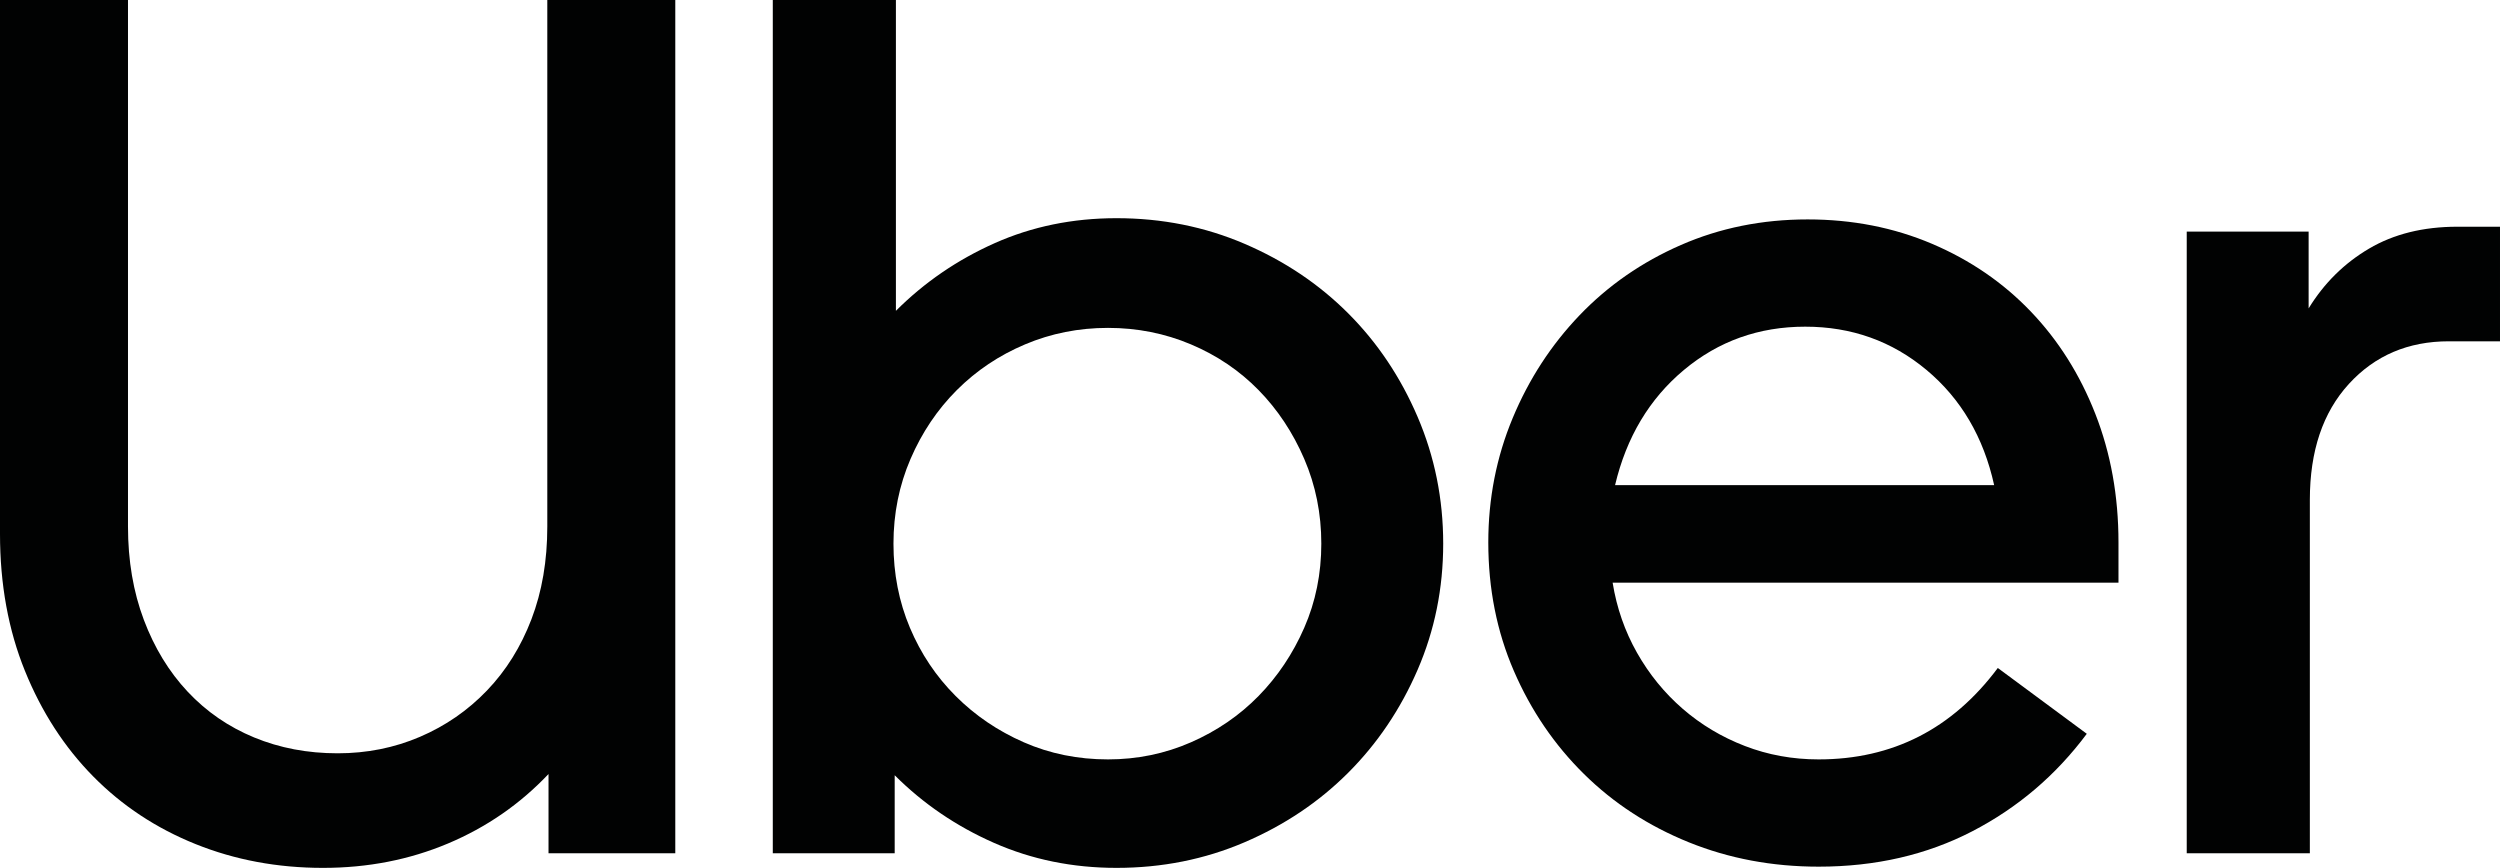
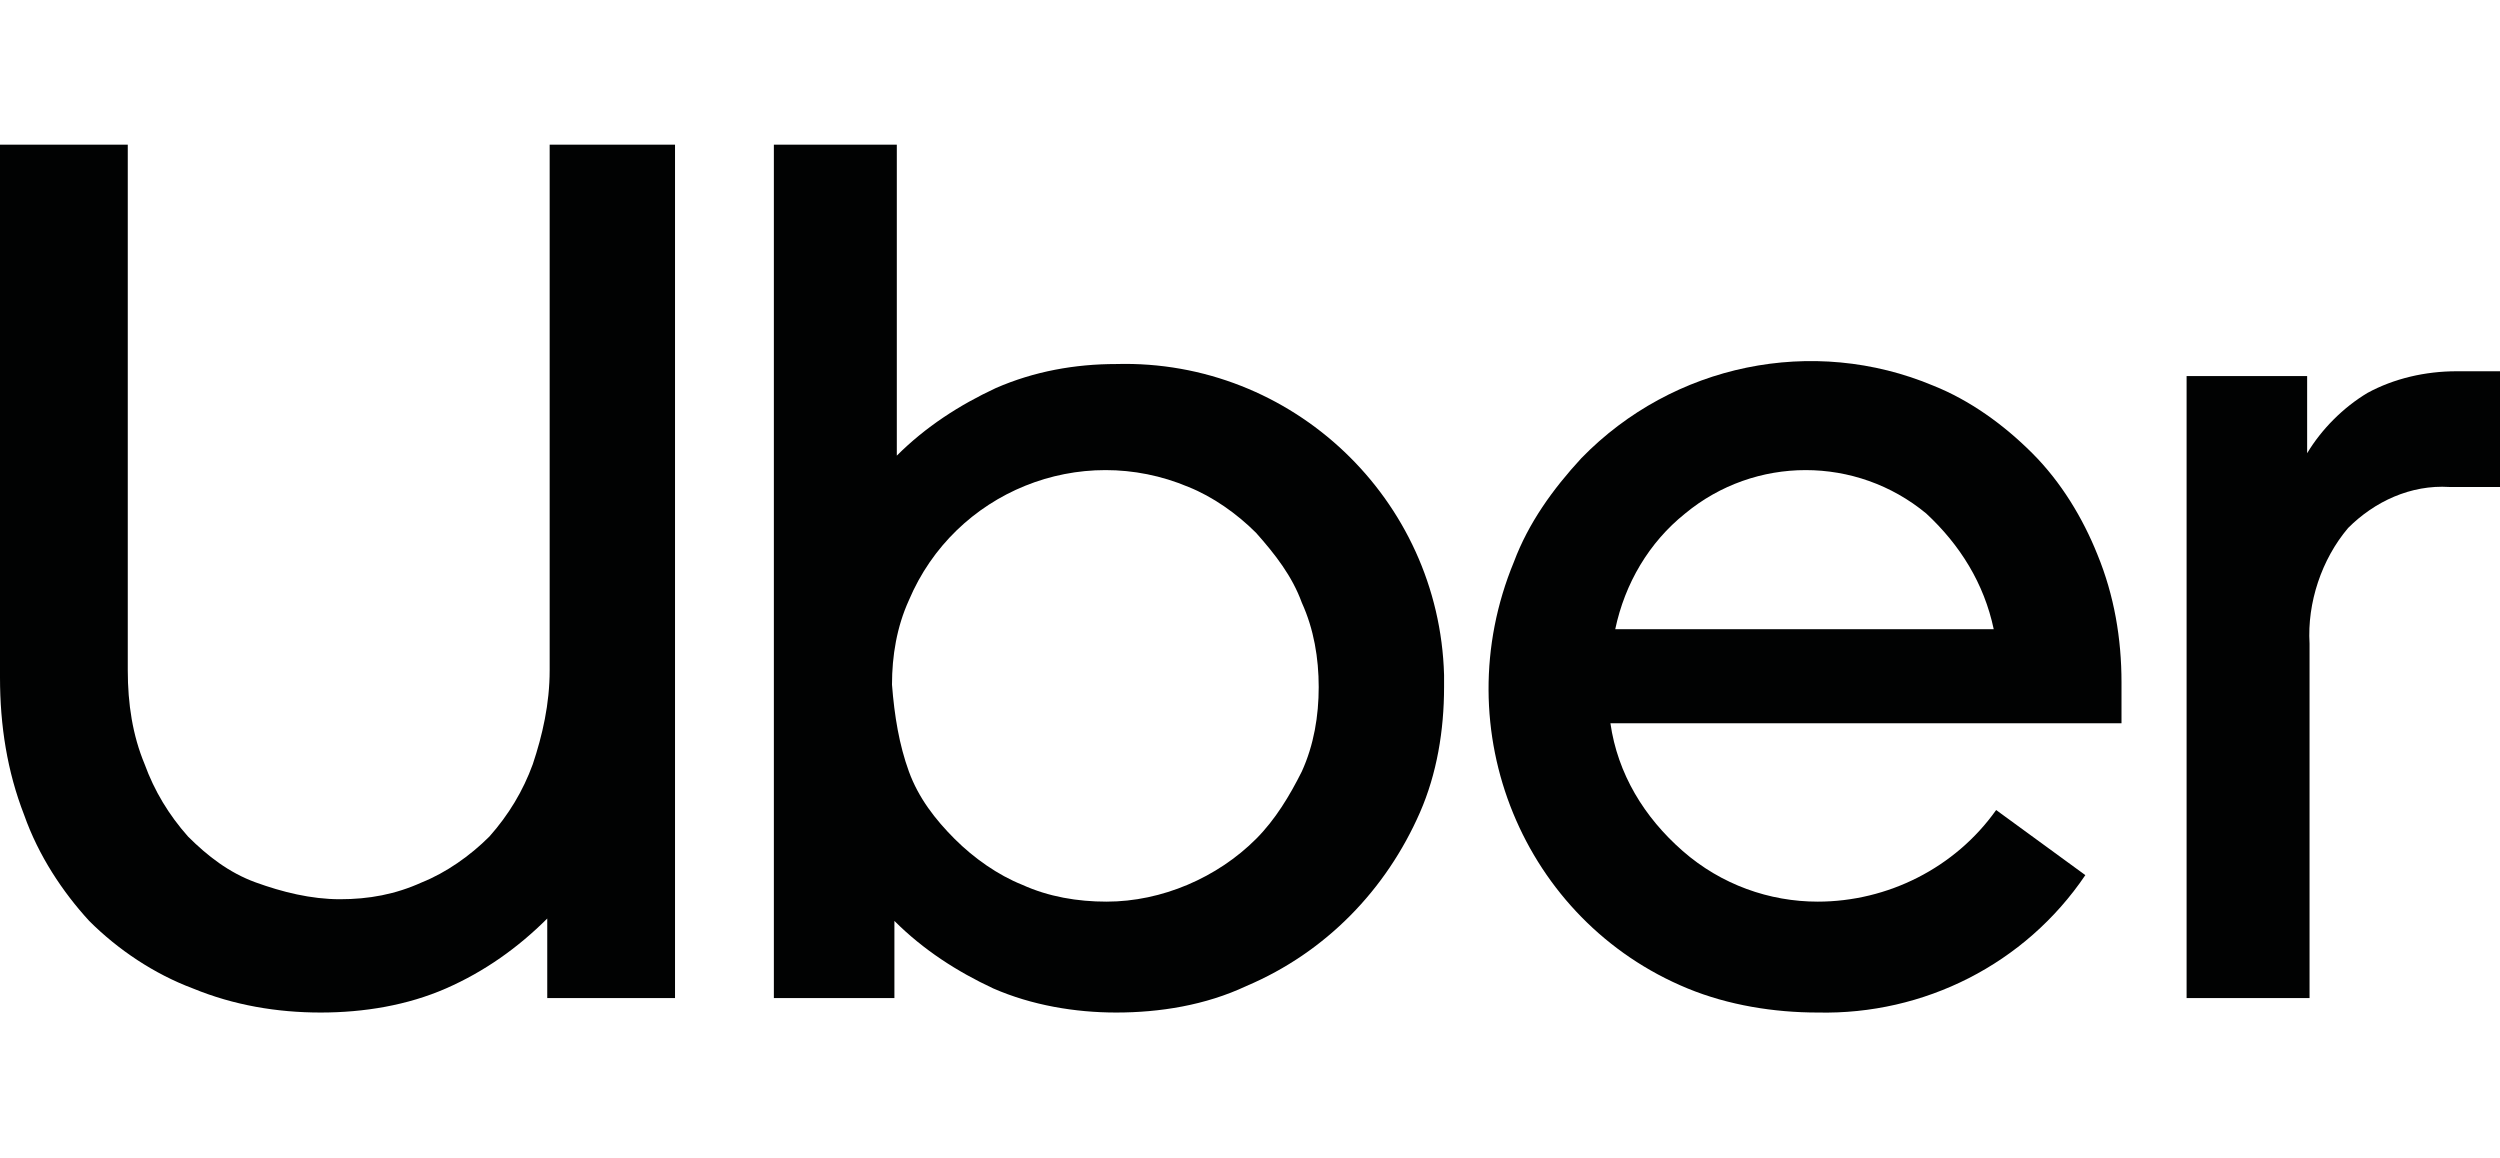
- <svg xmlns="http://www.w3.org/2000/svg" version="1.1" id="Capa_1" x="0px" y="0px" width="926.906px" height="321.777px" viewBox="0 0 926.906 321.777" enable-background="new 0 0 926.906 321.777" xml:space="preserve">
-   <g>
-     <path fill="#010202" d="M53.328,229.809c3.917,10.395,9.34,19.283,16.27,26.664c6.93,7.382,15.14,13.031,24.63,16.948   c9.491,3.917,19.81,5.875,30.958,5.875c10.847,0,21.015-2.034,30.506-6.102s17.776-9.792,24.856-17.173   c7.08-7.382,12.579-16.194,16.496-26.438c3.917-10.244,5.875-21.692,5.875-34.347V0h47.453v316.354h-47.001v-29.376   c-10.545,11.147-22.974,19.734-37.285,25.761c-14.312,6.025-29.752,9.038-46.323,9.038c-16.873,0-32.615-2.938-47.228-8.813   c-14.612-5.875-27.267-14.235-37.962-25.082S15.441,264.006,9.265,248.79C3.088,233.575,0,216.628,0,197.947V0h47.453v195.236   C47.453,207.891,49.411,219.414,53.328,229.809z" />
-     <path fill="#010202" d="M332.168,0v115.243c10.545-10.545,22.748-18.905,36.607-25.082s28.924-9.265,45.193-9.265   c16.873,0,32.689,3.163,47.453,9.49c14.763,6.327,27.567,14.914,38.414,25.761s19.434,23.651,25.761,38.414   c6.327,14.764,9.49,30.431,9.49,47.002c0,16.57-3.163,32.162-9.49,46.774c-6.327,14.613-14.914,27.343-25.761,38.188   c-10.847,10.847-23.651,19.434-38.414,25.761c-14.764,6.327-30.581,9.49-47.453,9.49c-16.27,0-31.409-3.088-45.419-9.265   c-14.01-6.176-26.288-14.537-36.833-25.082v28.924h-45.193V0H332.168z M337.365,232.746c4.067,9.642,9.717,18.078,16.948,25.309   c7.231,7.231,15.667,12.956,25.308,17.174c9.642,4.218,20.036,6.327,31.184,6.327c10.847,0,21.09-2.109,30.731-6.327   s18.001-9.942,25.083-17.174c7.08-7.23,12.729-15.667,16.947-25.309c4.218-9.641,6.327-20.035,6.327-31.183   c0-11.148-2.109-21.618-6.327-31.41s-9.867-18.303-16.947-25.534c-7.081-7.23-15.441-12.88-25.083-16.947   s-19.885-6.102-30.731-6.102c-10.846,0-21.09,2.034-30.731,6.102s-18.077,9.717-25.309,16.947   c-7.23,7.231-12.955,15.742-17.173,25.534c-4.218,9.792-6.327,20.262-6.327,31.41C331.264,212.711,333.298,223.105,337.365,232.746   z" />
-     <path fill="#010202" d="M560.842,155.014c6.025-14.462,14.312-27.191,24.856-38.188s23.049-19.659,37.511-25.986   s30.129-9.49,47.001-9.49c16.571,0,31.937,3.013,46.098,9.038c14.16,6.026,26.362,14.387,36.606,25.083   c10.244,10.695,18.229,23.35,23.952,37.962c5.725,14.613,8.587,30.506,8.587,47.68v14.914H597.901   c1.507,9.34,4.52,18.002,9.039,25.985c4.52,7.984,10.168,14.914,16.947,20.789c6.779,5.876,14.462,10.471,23.049,13.784   c8.587,3.314,17.7,4.972,27.342,4.972c27.418,0,49.563-11.299,66.435-33.896l32.991,24.404   c-11.449,15.366-25.609,27.418-42.481,36.155c-16.873,8.737-35.854,13.106-56.944,13.106c-17.174,0-33.217-3.014-48.131-9.039   s-27.869-14.462-38.866-25.309s-19.659-23.576-25.986-38.188s-9.491-30.506-9.491-47.679   C551.803,184.842,554.817,169.476,560.842,155.014z M624.339,137.162c-12.805,10.696-21.316,24.932-25.534,42.708h140.552   c-3.917-17.776-12.278-32.012-25.083-42.708c-12.805-10.695-27.794-16.043-44.967-16.043   C652.133,121.119,637.144,126.467,624.339,137.162z" />
-     <path fill="#010202" d="M870.866,142.359c-9.641,10.545-14.462,24.856-14.462,42.934v131.062h-45.646V85.868h45.193v28.472   c5.725-9.34,13.182-16.722,22.371-22.145c9.189-5.424,20.111-8.136,32.766-8.136h15.817v42.482h-18.981   C892.86,126.542,880.507,131.814,870.866,142.359z" />
-   </g>
+ <svg xmlns="http://www.w3.org/2000/svg" version="1.1" id="Layer_1" x="0px" y="0px" width="103.7px" height="48px" viewBox="0 0 103.7 48" style="enable-background:new 0 0 103.7 48;" xml:space="preserve">
+   <style type="text/css">
+ 	.st0{fill:#010202;}
+ </style>
+   <path class="st0" d="M6,31.7c0.4,1.1,1,2.1,1.8,3c0.8,0.8,1.7,1.5,2.8,1.9c1.1,0.4,2.3,0.7,3.5,0.7c1.2,0,2.3-0.2,3.4-0.7  c1-0.4,2-1.1,2.8-1.9c0.8-0.9,1.4-1.9,1.8-3c0.4-1.2,0.7-2.5,0.7-3.9V6H28v35.4h-5.3v-3.3c-1.2,1.2-2.6,2.2-4.2,2.9  c-1.6,0.7-3.4,1-5.2,1c-1.8,0-3.6-0.3-5.3-1c-1.6-0.6-3.1-1.6-4.3-2.8C2.6,37,1.6,35.5,1,33.8c-0.7-1.8-1-3.7-1-5.7V6h5.3v21.8  C5.3,29.2,5.5,30.5,6,31.7z" />
+   <path class="st0" d="M37.2,6v12.9c1.2-1.2,2.6-2.1,4.1-2.8c1.6-0.7,3.3-1,5-1c7.3-0.2,13.4,5.6,13.6,12.9c0,0.2,0,0.3,0,0.5  c0,1.8-0.3,3.6-1,5.2c-1.4,3.2-3.9,5.8-7.2,7.2C50,41.7,48.1,42,46.3,42c-1.7,0-3.5-0.3-5.1-1c-1.5-0.7-2.9-1.6-4.1-2.8v3.2h-5V6  H37.2z M37.7,32c0.4,1.1,1.1,2,1.9,2.8c0.8,0.8,1.8,1.5,2.8,1.9c1.1,0.5,2.3,0.7,3.5,0.7c2.3,0,4.6-1,6.2-2.6  c0.8-0.8,1.4-1.8,1.9-2.8c0.5-1.1,0.7-2.3,0.7-3.5c0-1.2-0.2-2.4-0.7-3.5c-0.4-1.1-1.1-2-1.9-2.9c-0.8-0.8-1.8-1.5-2.8-1.9  c-4.5-1.9-9.7,0.2-11.6,4.7c0,0,0,0,0,0c-0.5,1.1-0.7,2.3-0.7,3.5C37.1,29.7,37.3,30.9,37.7,32z" />
+   <path class="st0" d="M62.8,23.3c0.6-1.6,1.6-3,2.8-4.3c3.8-3.9,9.6-5.1,14.6-3c1.5,0.6,2.9,1.6,4.1,2.8c1.2,1.2,2.1,2.7,2.7,4.2  c0.7,1.7,1,3.5,1,5.3v1.7H66.8c0.3,2.1,1.4,3.9,3,5.3c1.6,1.4,3.6,2.1,5.6,2.1c2.9,0,5.7-1.4,7.4-3.8l3.7,2.7  C84,40,79.8,42.1,75.4,42c-1.8,0-3.7-0.3-5.4-1C63.2,38.2,59.9,30.3,62.8,23.3C62.8,23.4,62.8,23.4,62.8,23.3L62.8,23.3z M69.9,21.3  c-1.5,1.2-2.5,2.9-2.9,4.8h15.7c-0.4-1.9-1.4-3.5-2.8-4.8C77,18.9,72.8,18.9,69.9,21.3L69.9,21.3z" />
+   <path class="st0" d="M97.4,21.9c-1.1,1.3-1.7,3.1-1.6,4.8v14.7h-5.1V15.6h5v3.2c0.6-1,1.5-1.9,2.5-2.5c1.1-0.6,2.4-0.9,3.7-0.9h1.8  v4.8h-2.1C100,20.1,98.5,20.8,97.4,21.9z" />
</svg>
